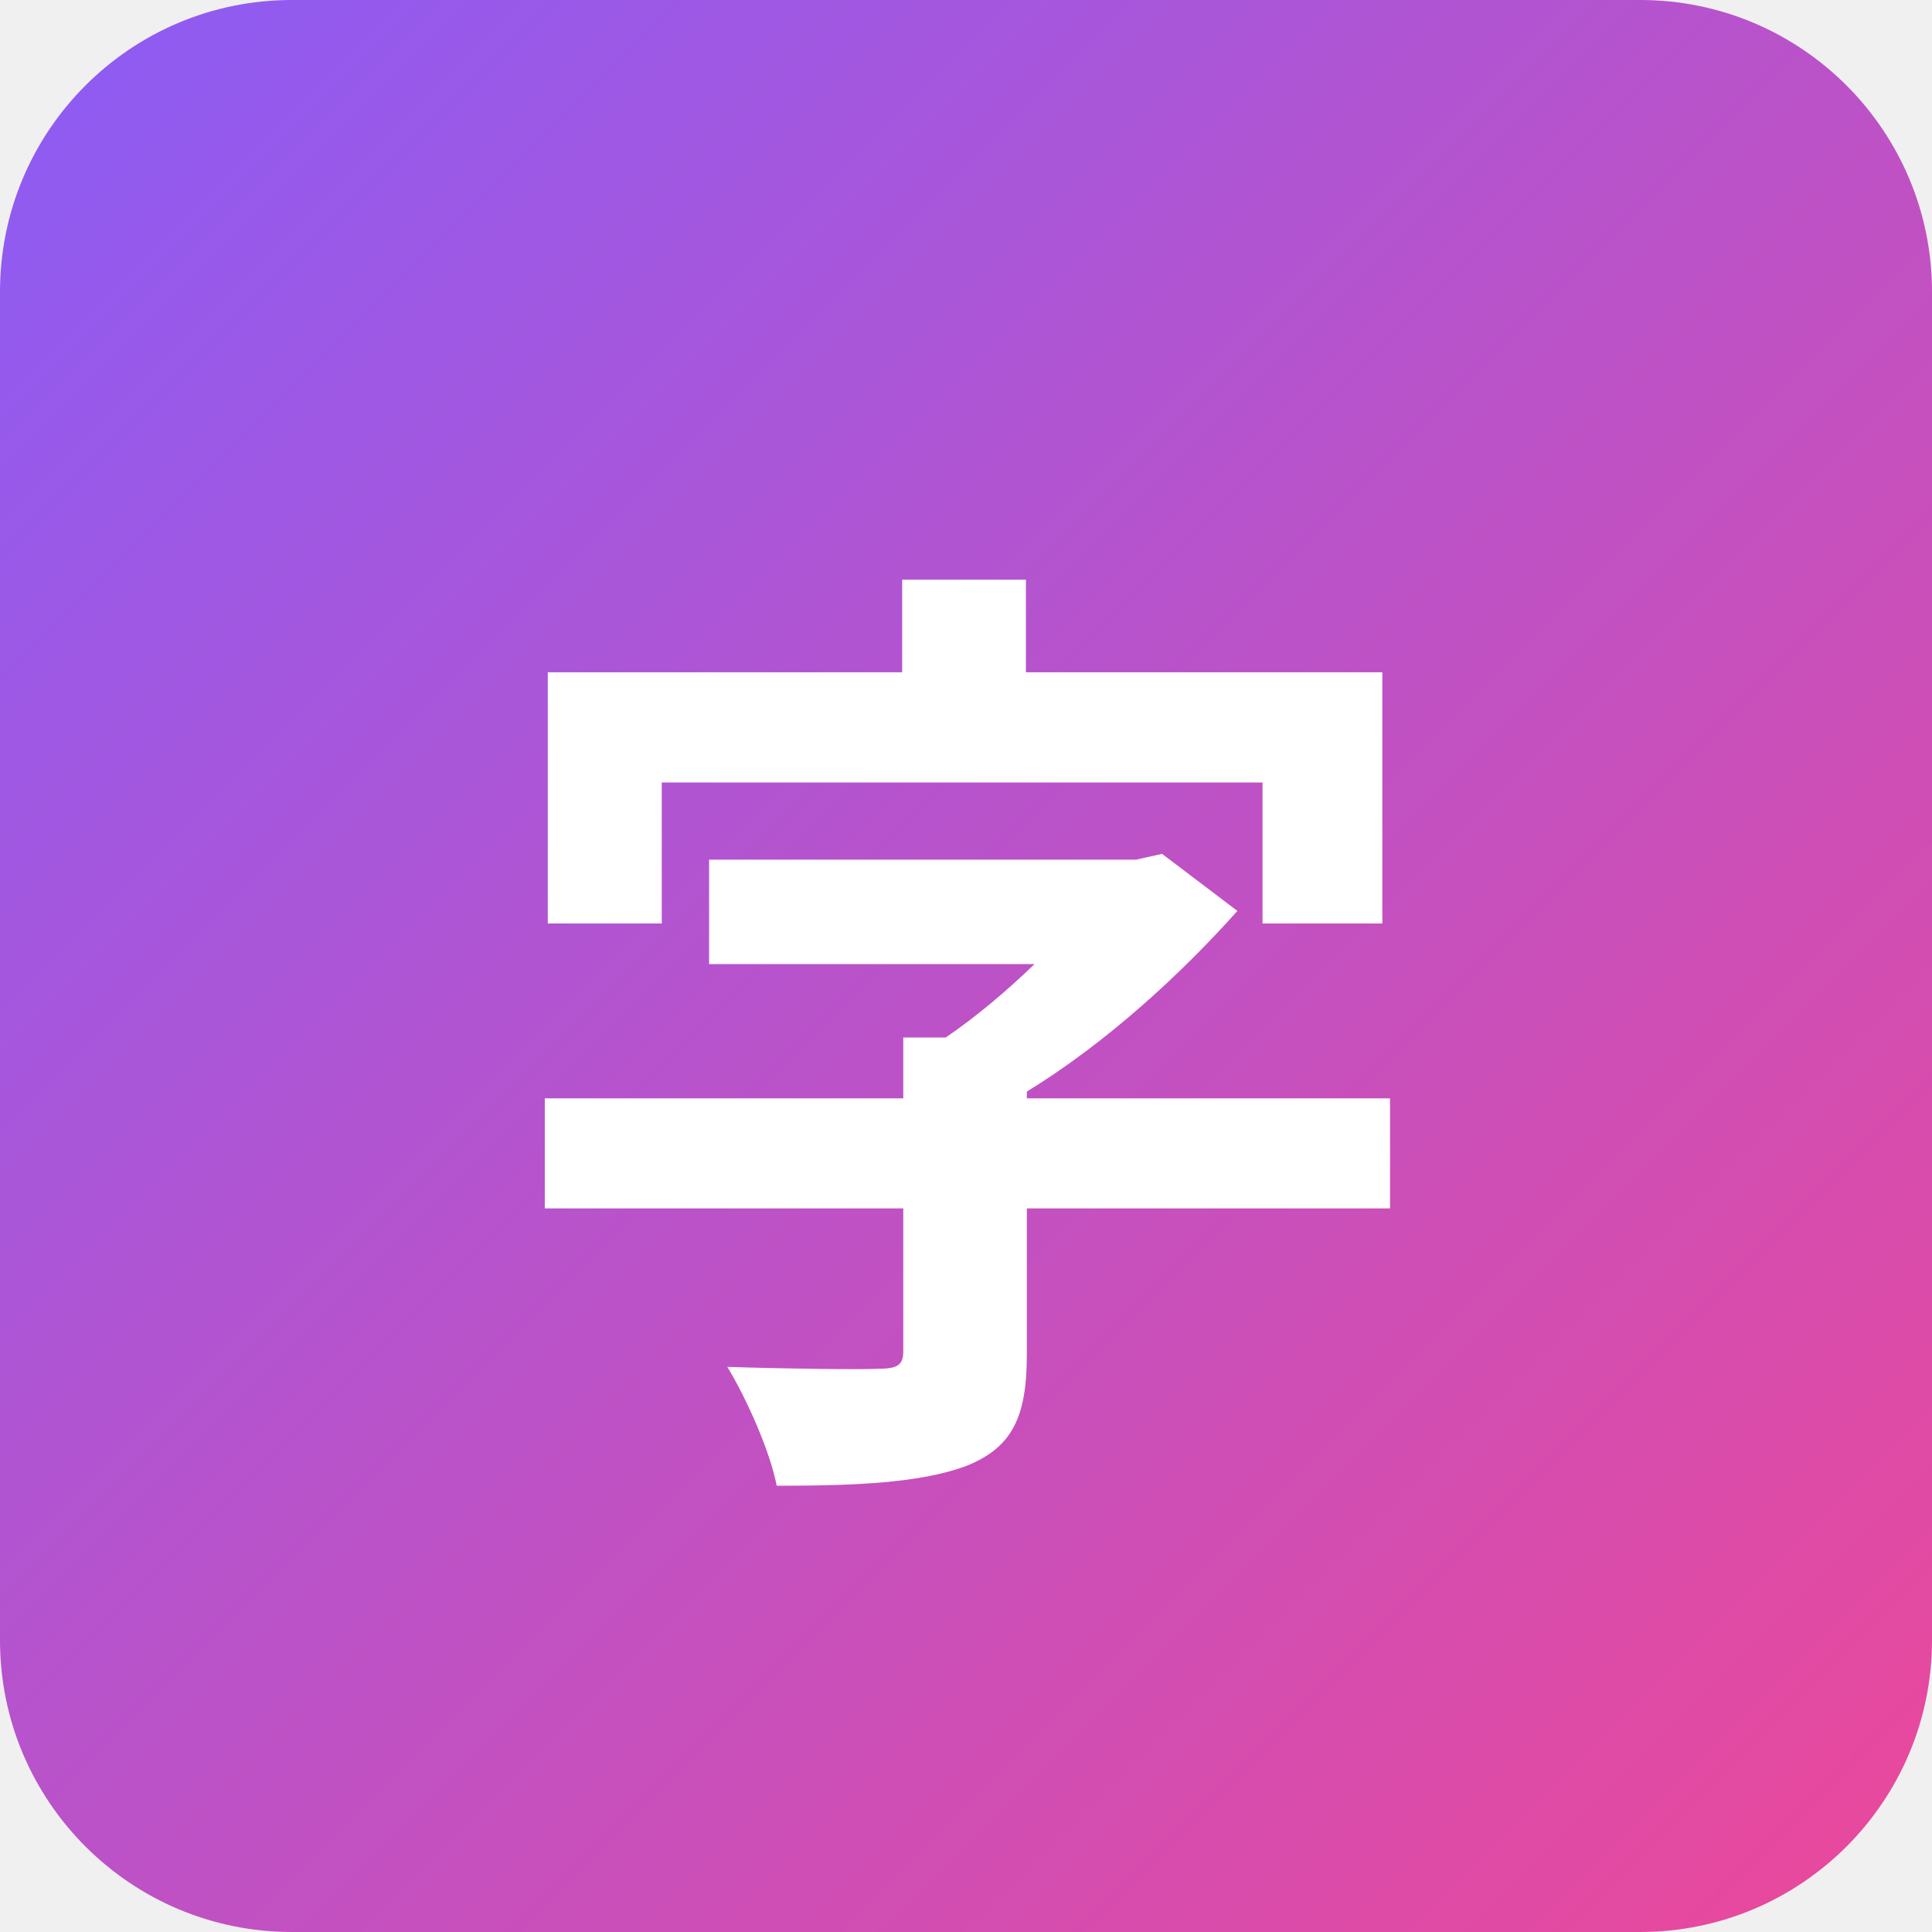
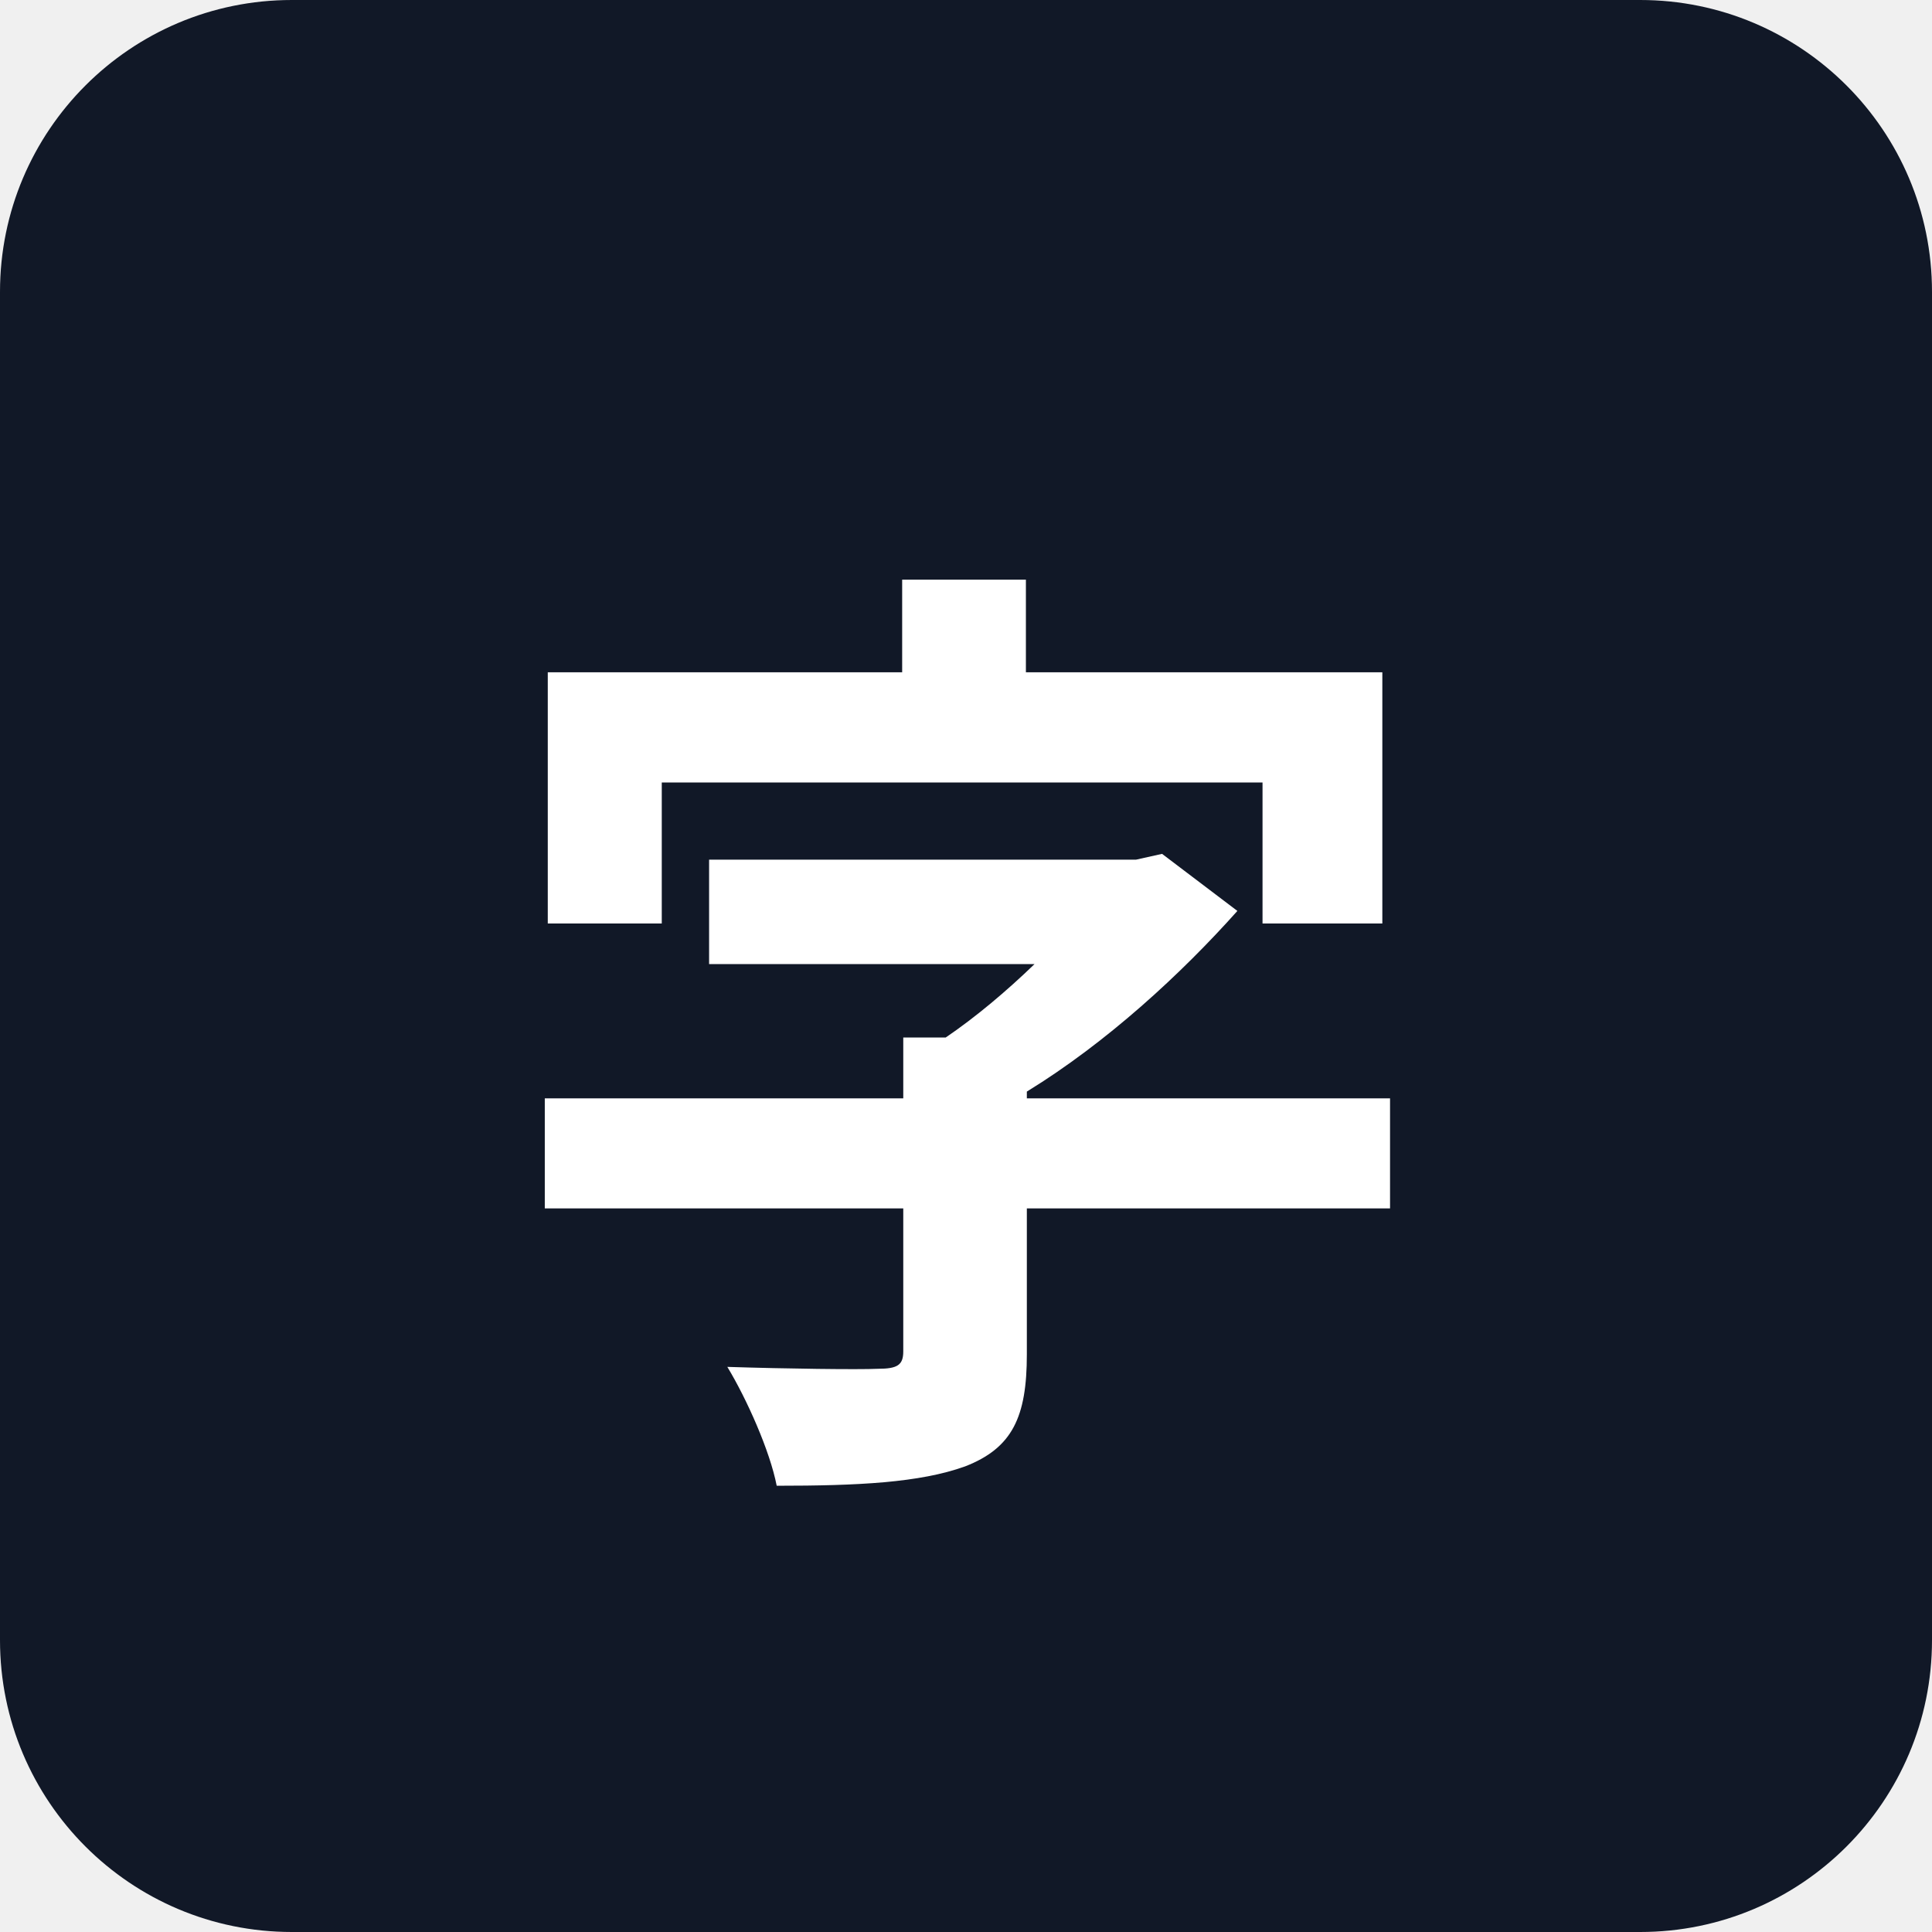
<svg xmlns="http://www.w3.org/2000/svg" width="192" height="192" viewBox="0 0 192 192">
-   <defs>
-     <linearGradient id="bg" x1="0%" y1="0%" x2="100%" y2="100%">
-       <stop offset="0%" style="stop-color:#8B5CF6" />
-       <stop offset="100%" style="stop-color:#EC4899" />
-     </linearGradient>
-   </defs>
-   <rect width="192" height="192" rx="29" fill="url(#bg)" />
+   <rect width="192" height="192" rx="29" fill="#111827" />
  <text x="50%" y="55%" font-family="Arial,sans-serif" font-size="96" font-weight="bold" fill="white" text-anchor="middle" dominant-baseline="middle">字</text>
</svg>
